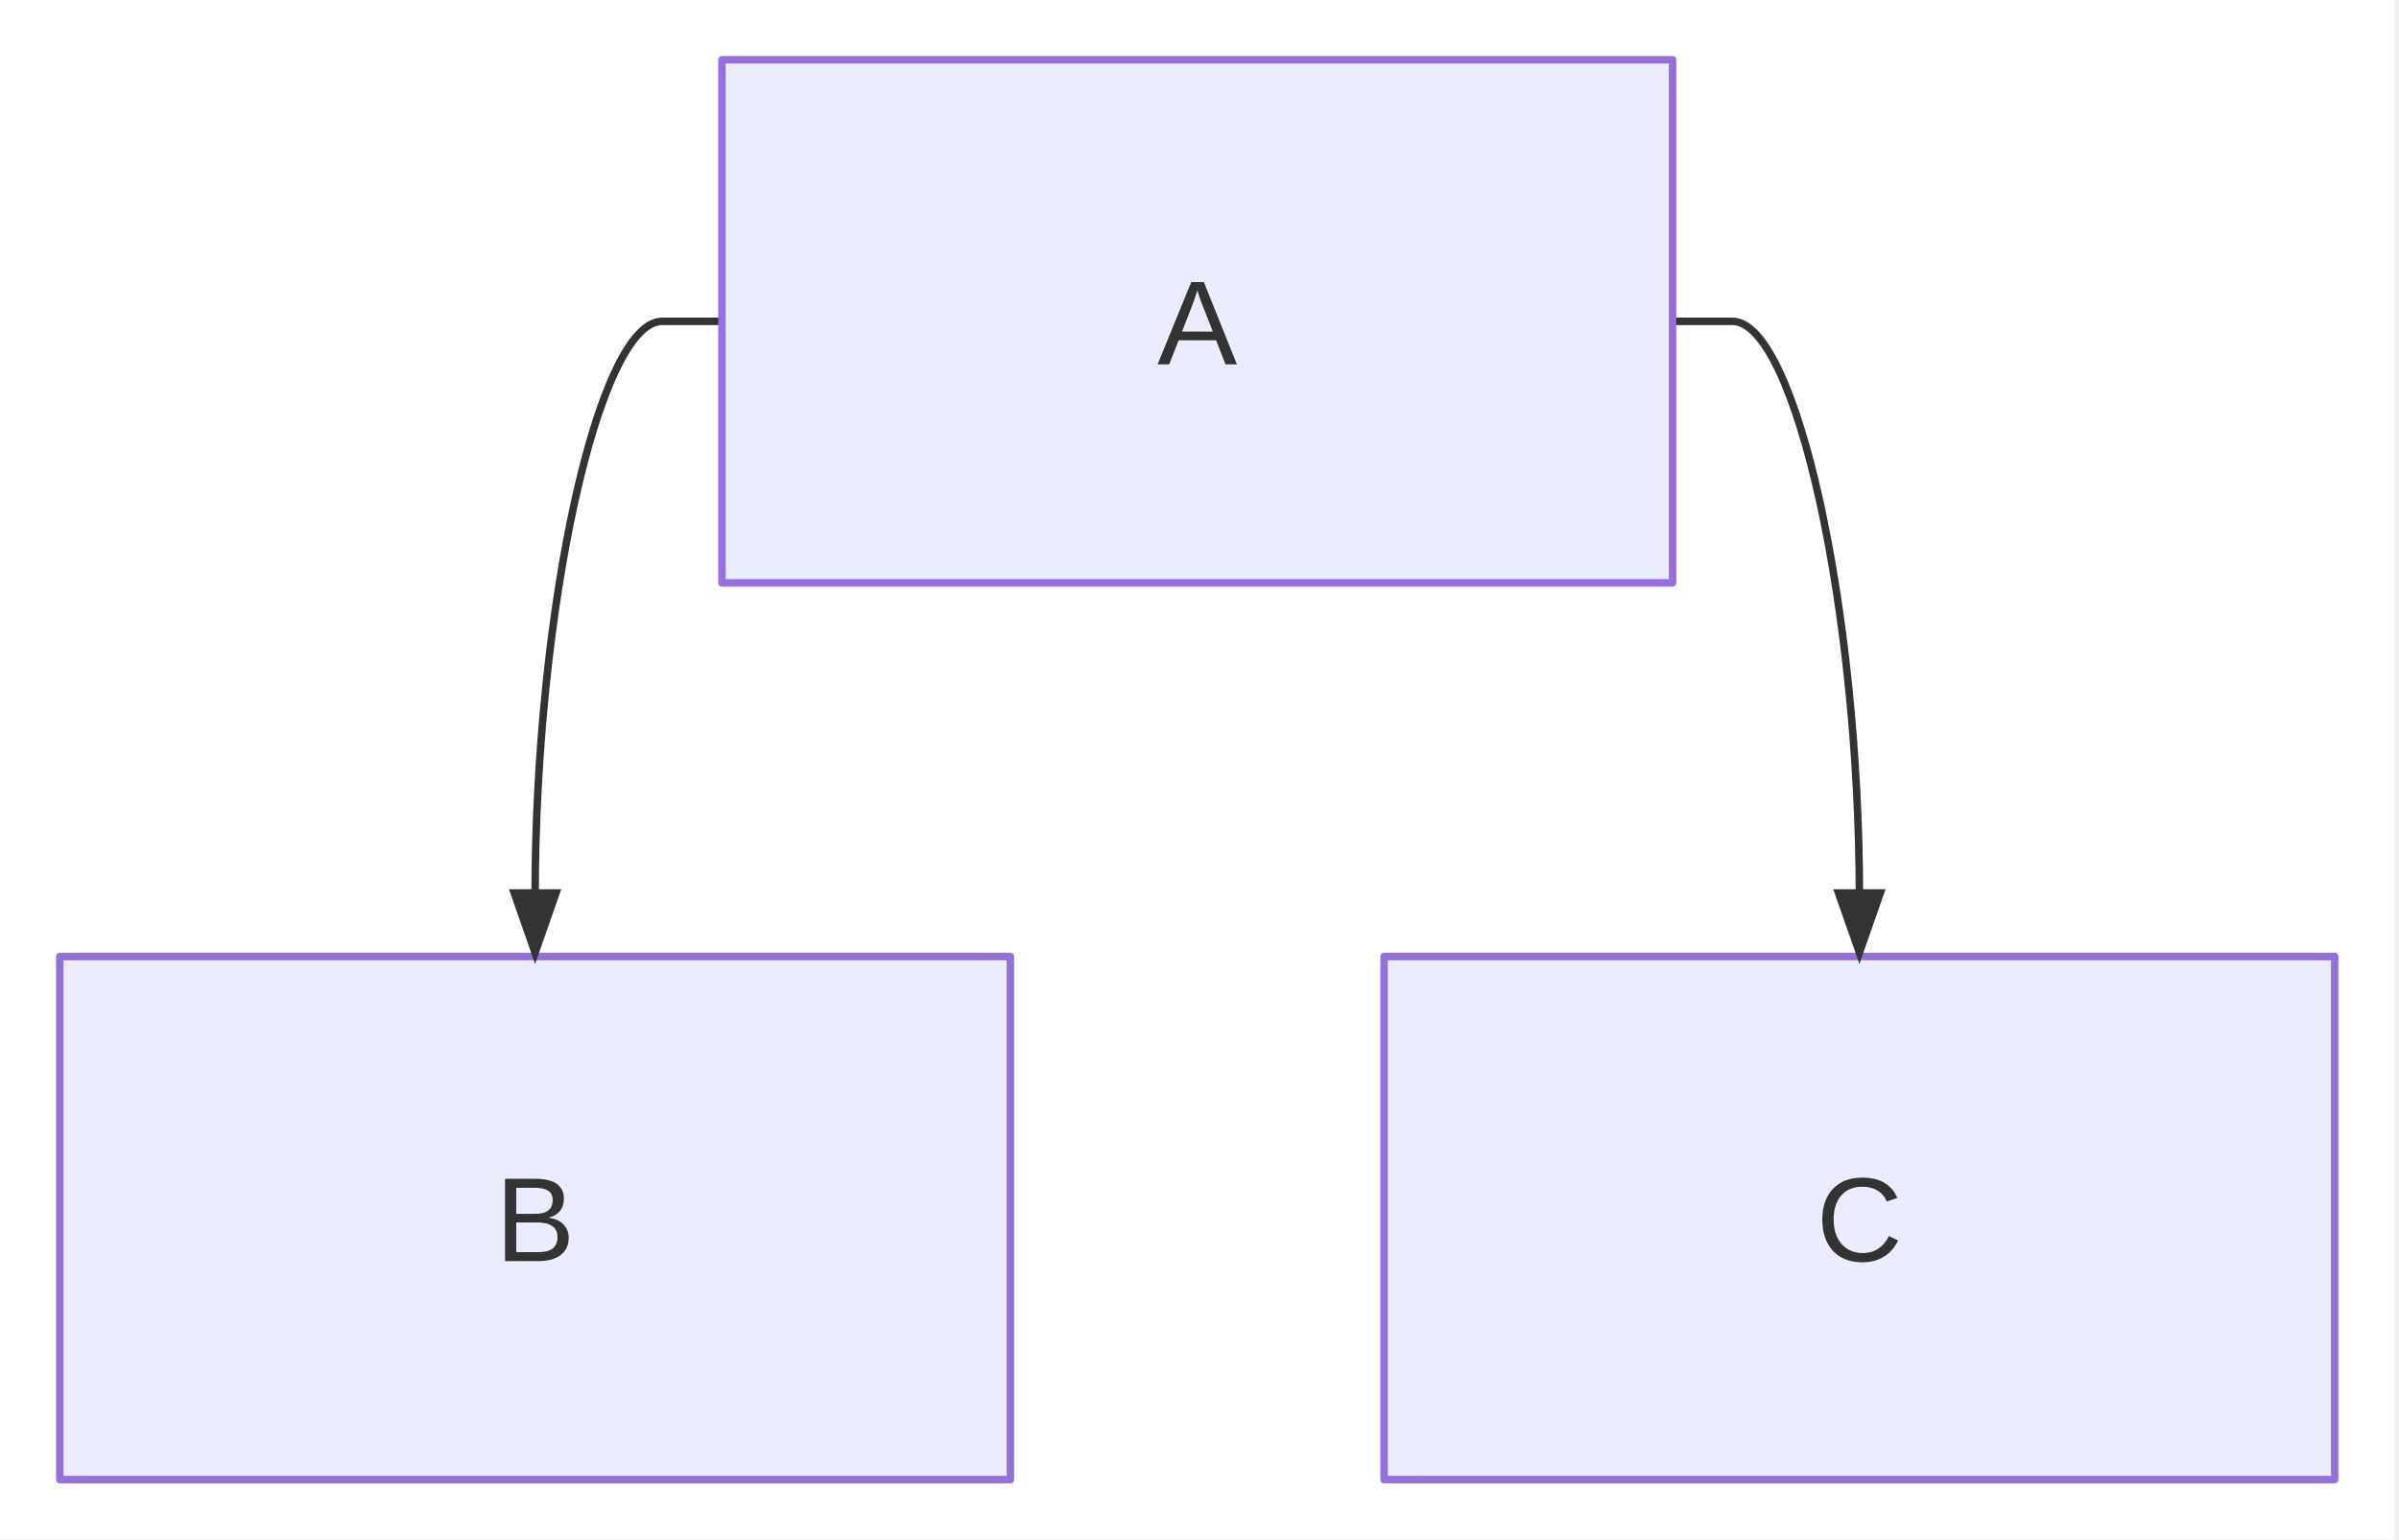
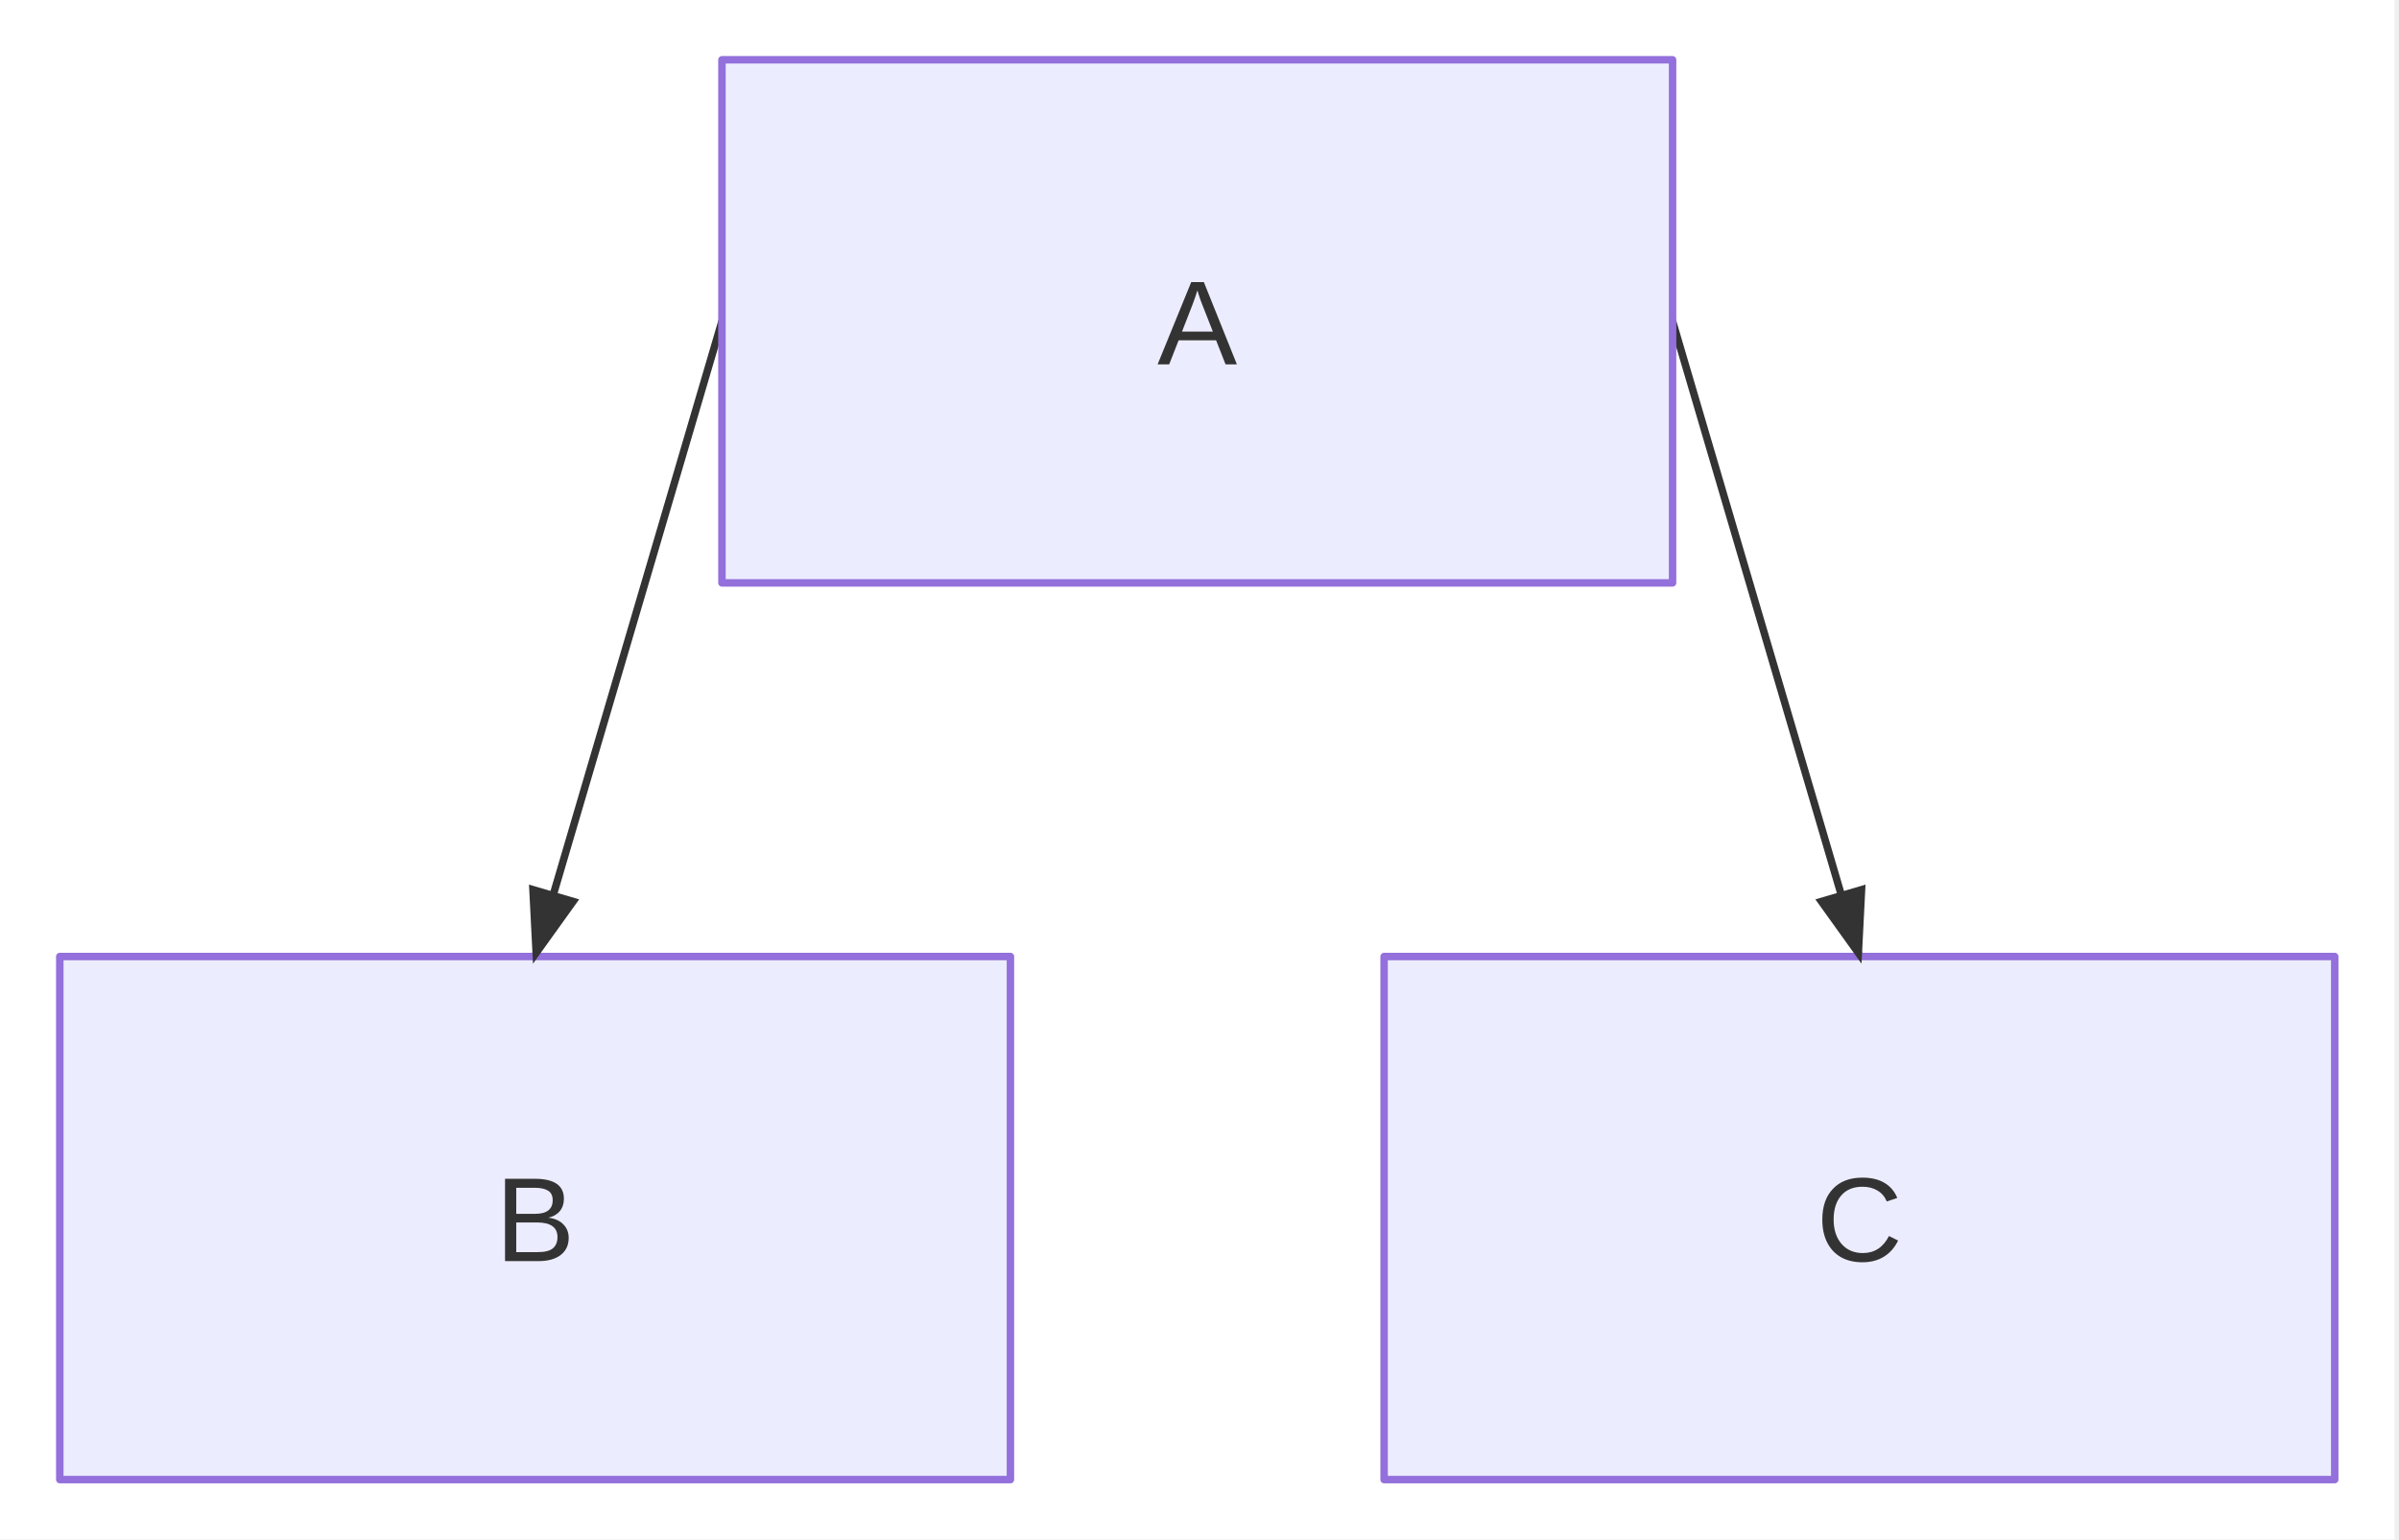
<svg xmlns="http://www.w3.org/2000/svg" width="321" height="206" viewBox="0 0 321 206">
  <rect x="0" y="0" width="320.4" height="206" fill="white" />
-   <path d="M96.6,43L88.6,43C80.1,43 71.6,81.5 71.6,120L71.6,128" fill="none" stroke="#333333" stroke-width="1" stroke-linejoin="round" stroke-linecap="round" />
-   <path d="M223.8,43L231.8,43C240.3,43 248.8,81.5 248.8,120L248.8,128" fill="none" stroke="#333333" stroke-width="1" stroke-linejoin="round" stroke-linecap="round" />
+   <path d="M96.6,43L71.6,128" fill="none" stroke="#333333" stroke-width="1" stroke-linejoin="round" stroke-linecap="round" />
+   <path d="M223.8,43L248.8,128" fill="none" stroke="#333333" stroke-width="1" stroke-linejoin="round" stroke-linecap="round" />
  <path d="M96.6,8 H223.8 V78 H96.6 Z" fill="#ECECFF" stroke="#9370DB" stroke-width="1" stroke-linejoin="round" stroke-linecap="round" />
  <path d="M8,128 H135.2 V198 H8 Z" fill="#ECECFF" stroke="#9370DB" stroke-width="1" stroke-linejoin="round" stroke-linecap="round" />
  <path d="M185.2,128 H312.4 V198 H185.2 Z" fill="#ECECFF" stroke="#9370DB" stroke-width="1" stroke-linejoin="round" stroke-linecap="round" />
-   <polygon points="71.6,129 68.1,119 75.1,119" fill="#333333" stroke="none" />
-   <polygon points="248.8,129 245.3,119 252.3,119" fill="#333333" stroke="none" />
+   <polygon points="71.318,128.959 70.782,118.378 77.497,120.353" fill="#333333" stroke="none" />
+   <polygon points="249.082,128.959 242.903,120.353 249.618,118.378" fill="#333333" stroke="none" />
  <text x="160.2" y="48.76" text-anchor="middle" fill="#333" font-family="&quot;trebuchet ms&quot;, verdana, arial, sans-serif" font-size="16" font-weight="normal">A</text>
  <text x="71.6" y="168.76" text-anchor="middle" fill="#333" font-family="&quot;trebuchet ms&quot;, verdana, arial, sans-serif" font-size="16" font-weight="normal">B</text>
  <text x="248.8" y="168.76" text-anchor="middle" fill="#333" font-family="&quot;trebuchet ms&quot;, verdana, arial, sans-serif" font-size="16" font-weight="normal">C</text>
</svg>
